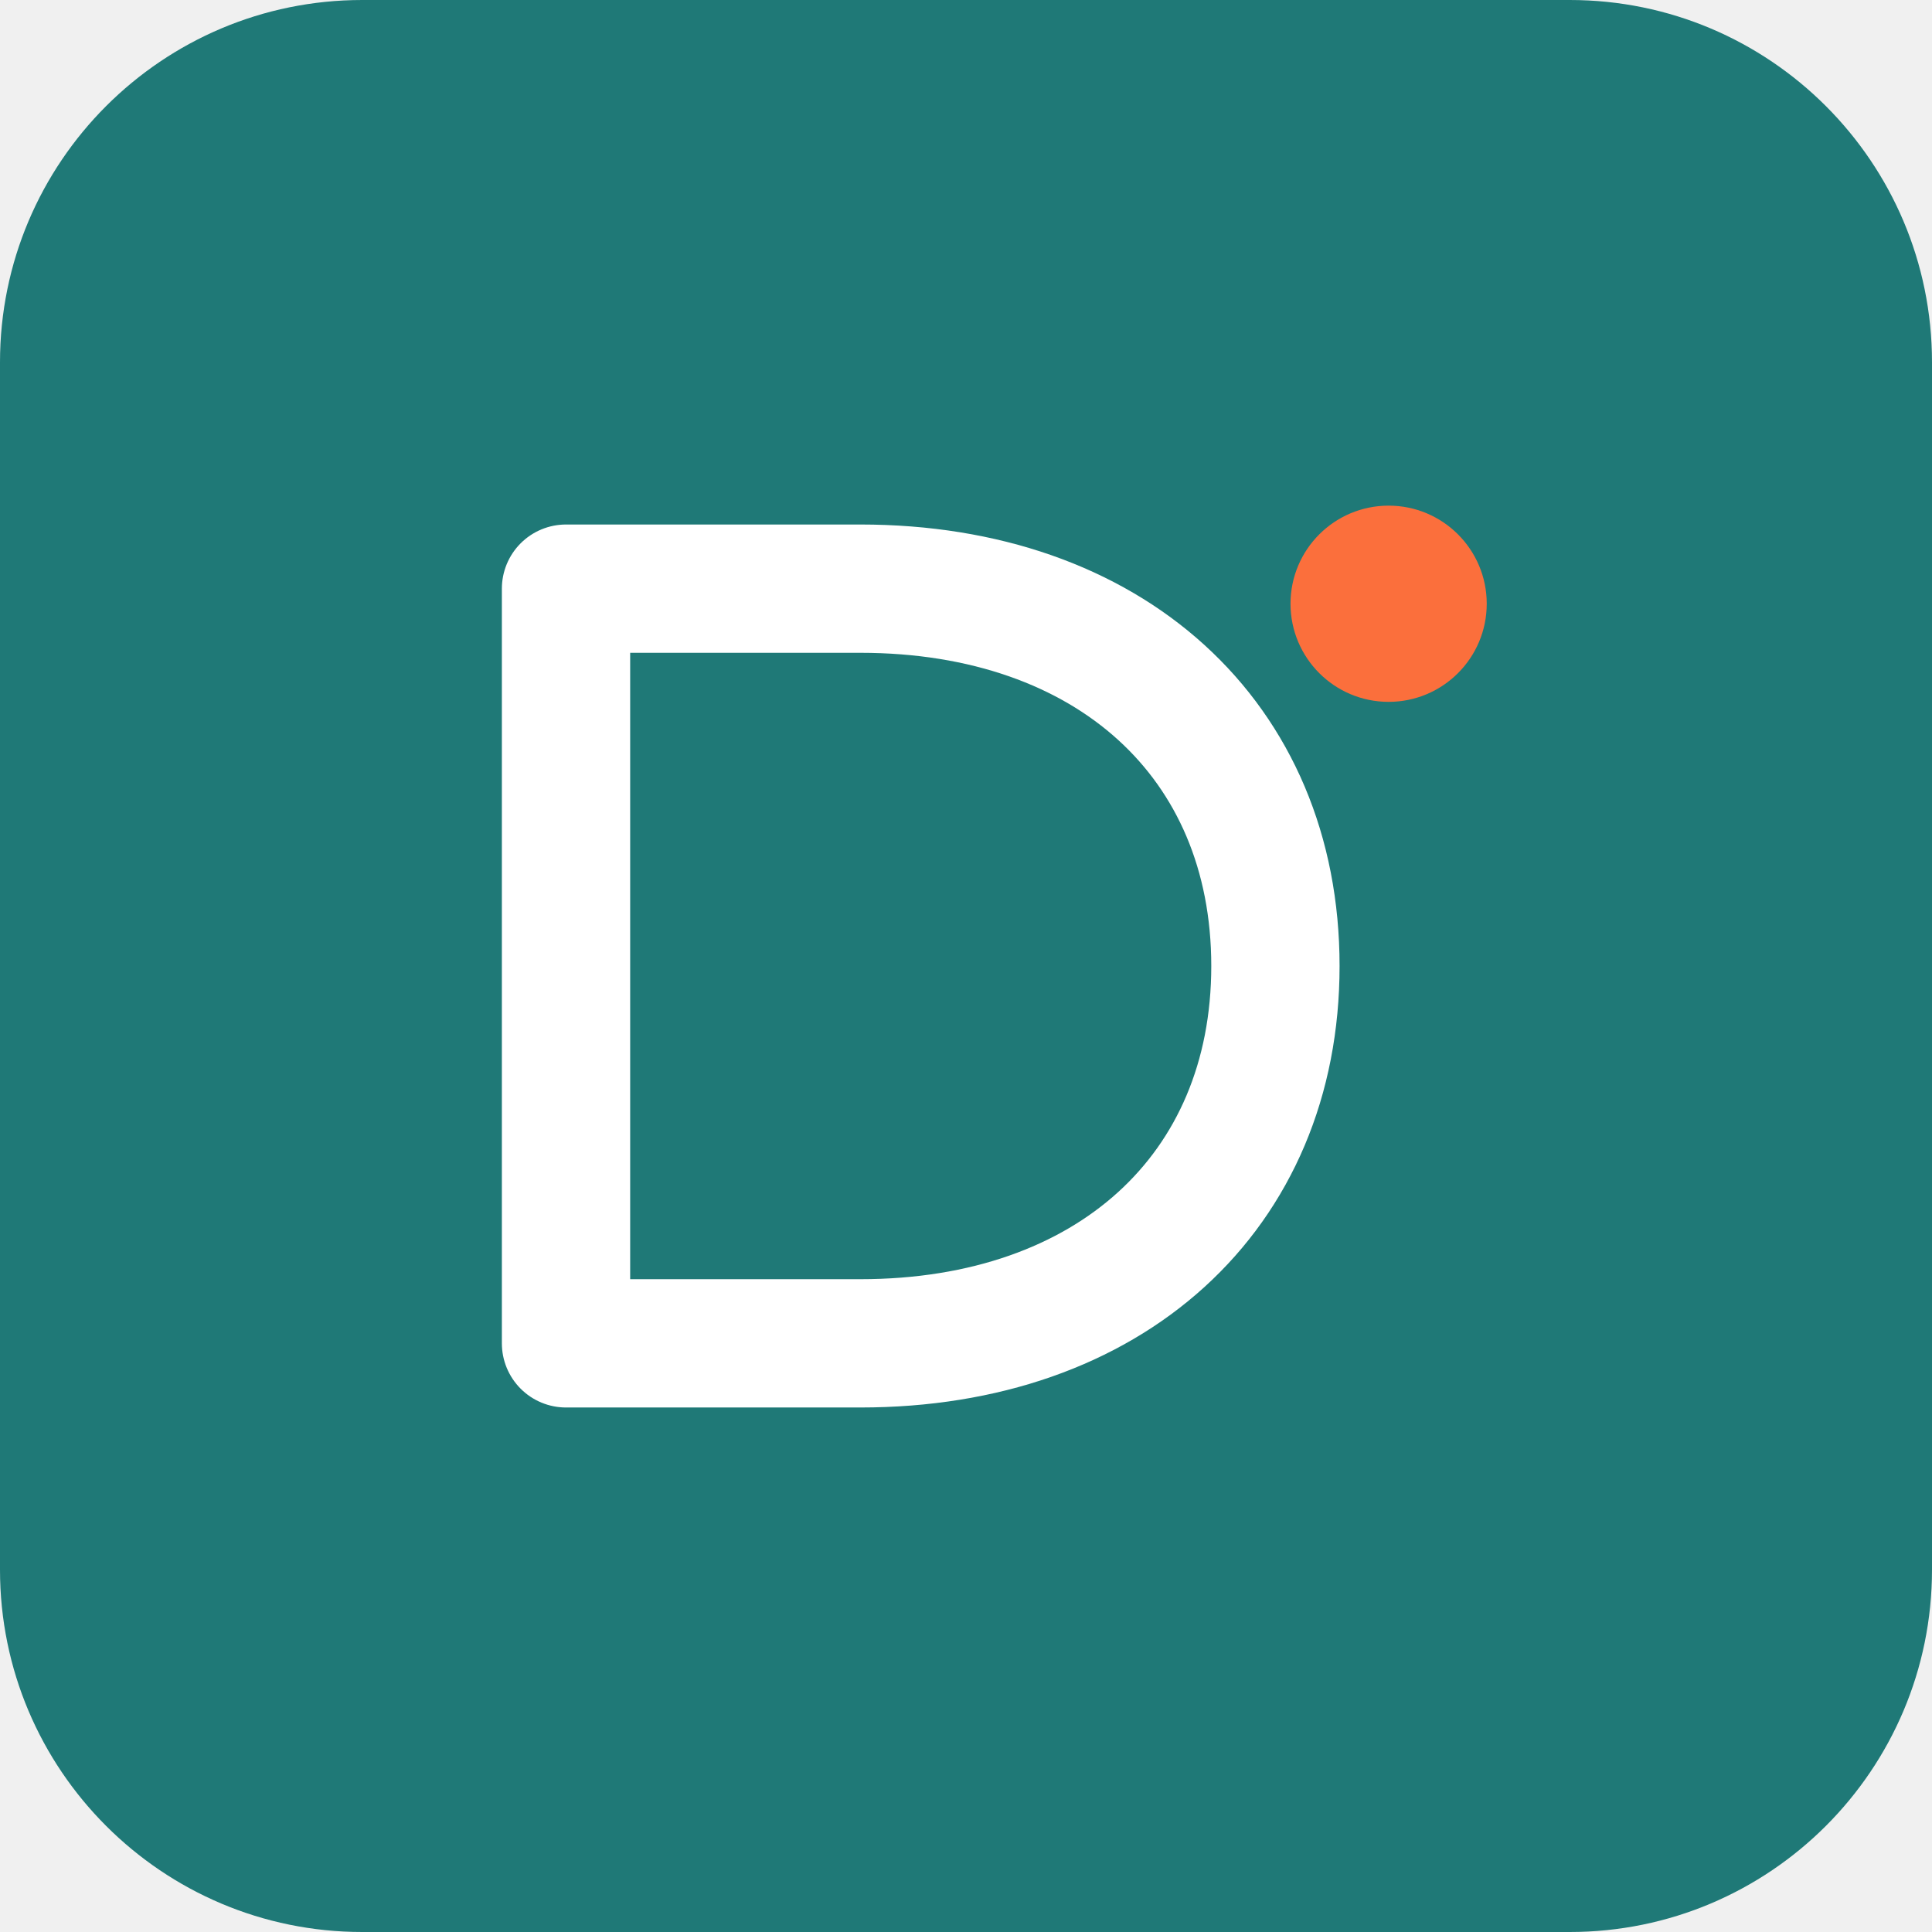
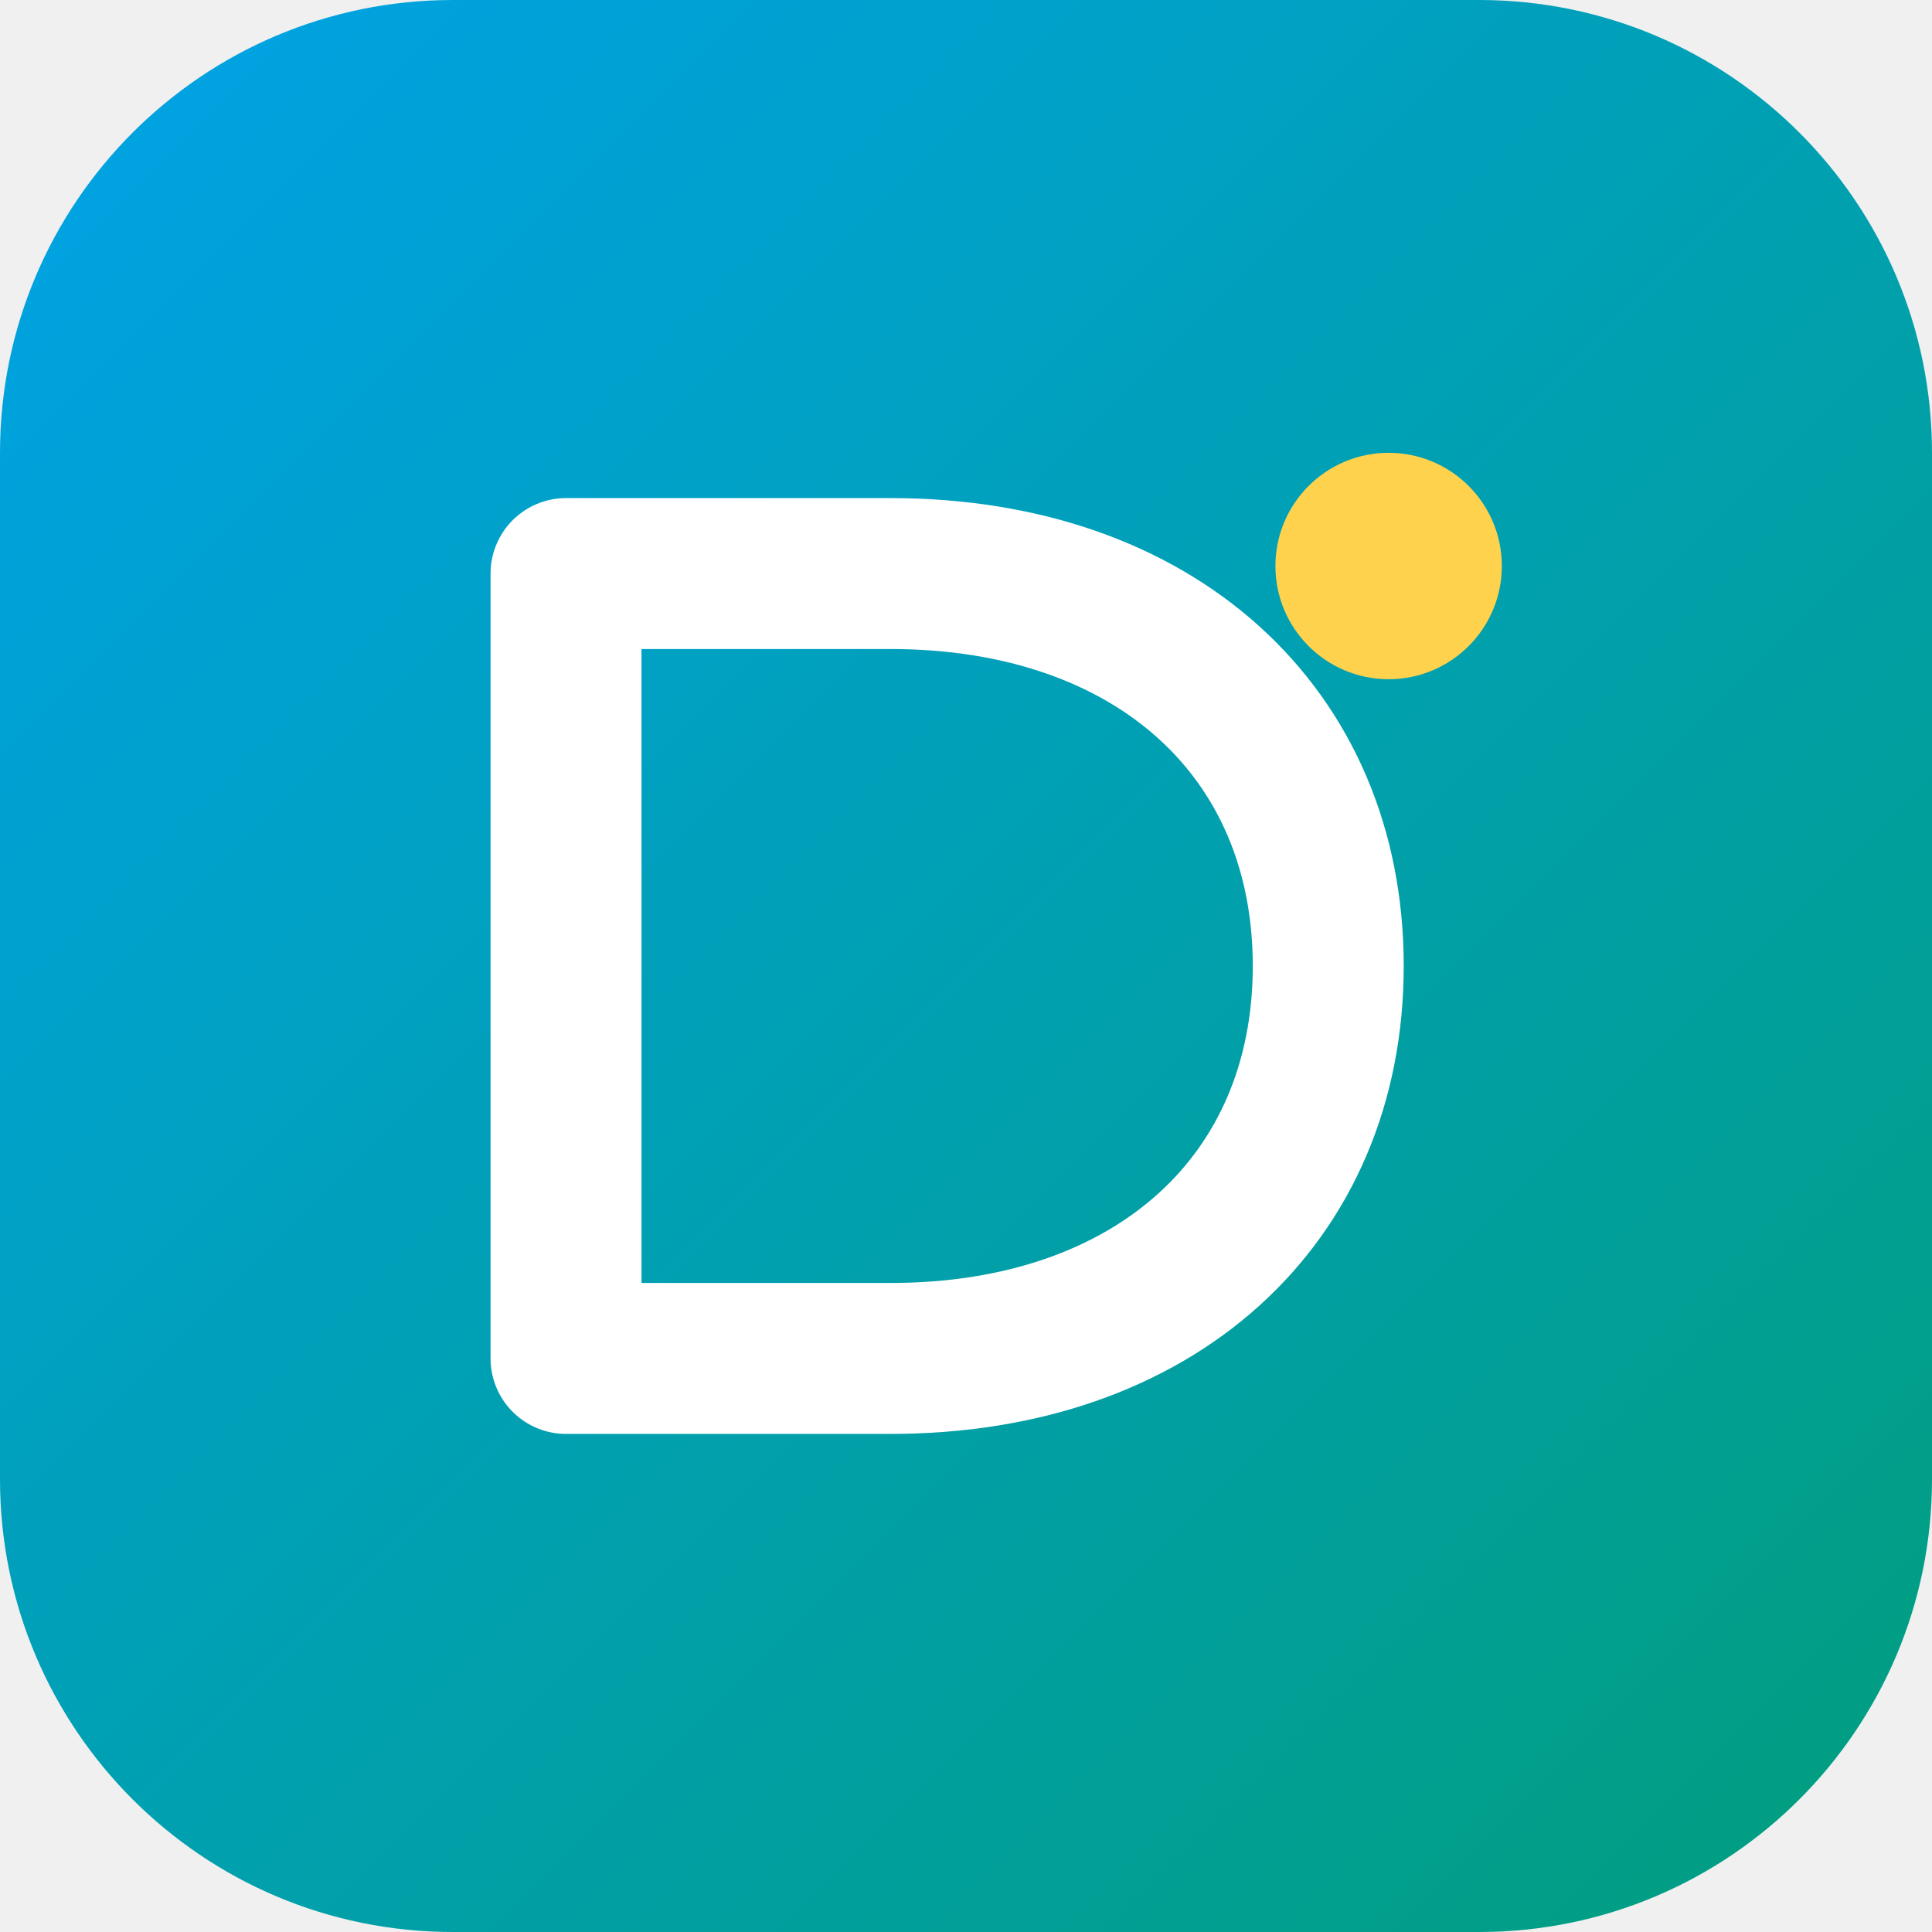
<svg xmlns="http://www.w3.org/2000/svg" viewBox="0 0 512 512">
-   <rect width="512" height="512" rx="96" fill="#1f7977" />
-   <path d="M150 356V156h78c66 0 110 40 110 100s-44 100-110 100h-78z" fill="none" stroke="#fff" stroke-width="34" stroke-linejoin="round" />
-   <circle cx="368" cy="160" r="26" fill="#fb6f3c" />
+   <defs>
+     <linearGradient id="g" x1="0" y1="0" x2="1" y2="1">
+       <stop offset="0" stop-color="#00a2e8" />
+       <stop offset="1" stop-color="#019e7c" />
+     </linearGradient>
+   </defs>
+   <rect width="512" height="512" rx="120" fill="url(#g)" />
+   <path d="M150 360V152h86c70 0 116 42 116 104s-46 104-116 104h-86z" fill="none" stroke="#fff" stroke-width="40" stroke-linejoin="round" />
+   <circle cx="368" cy="150" r="30" fill="#ffd24d" />
</svg>
